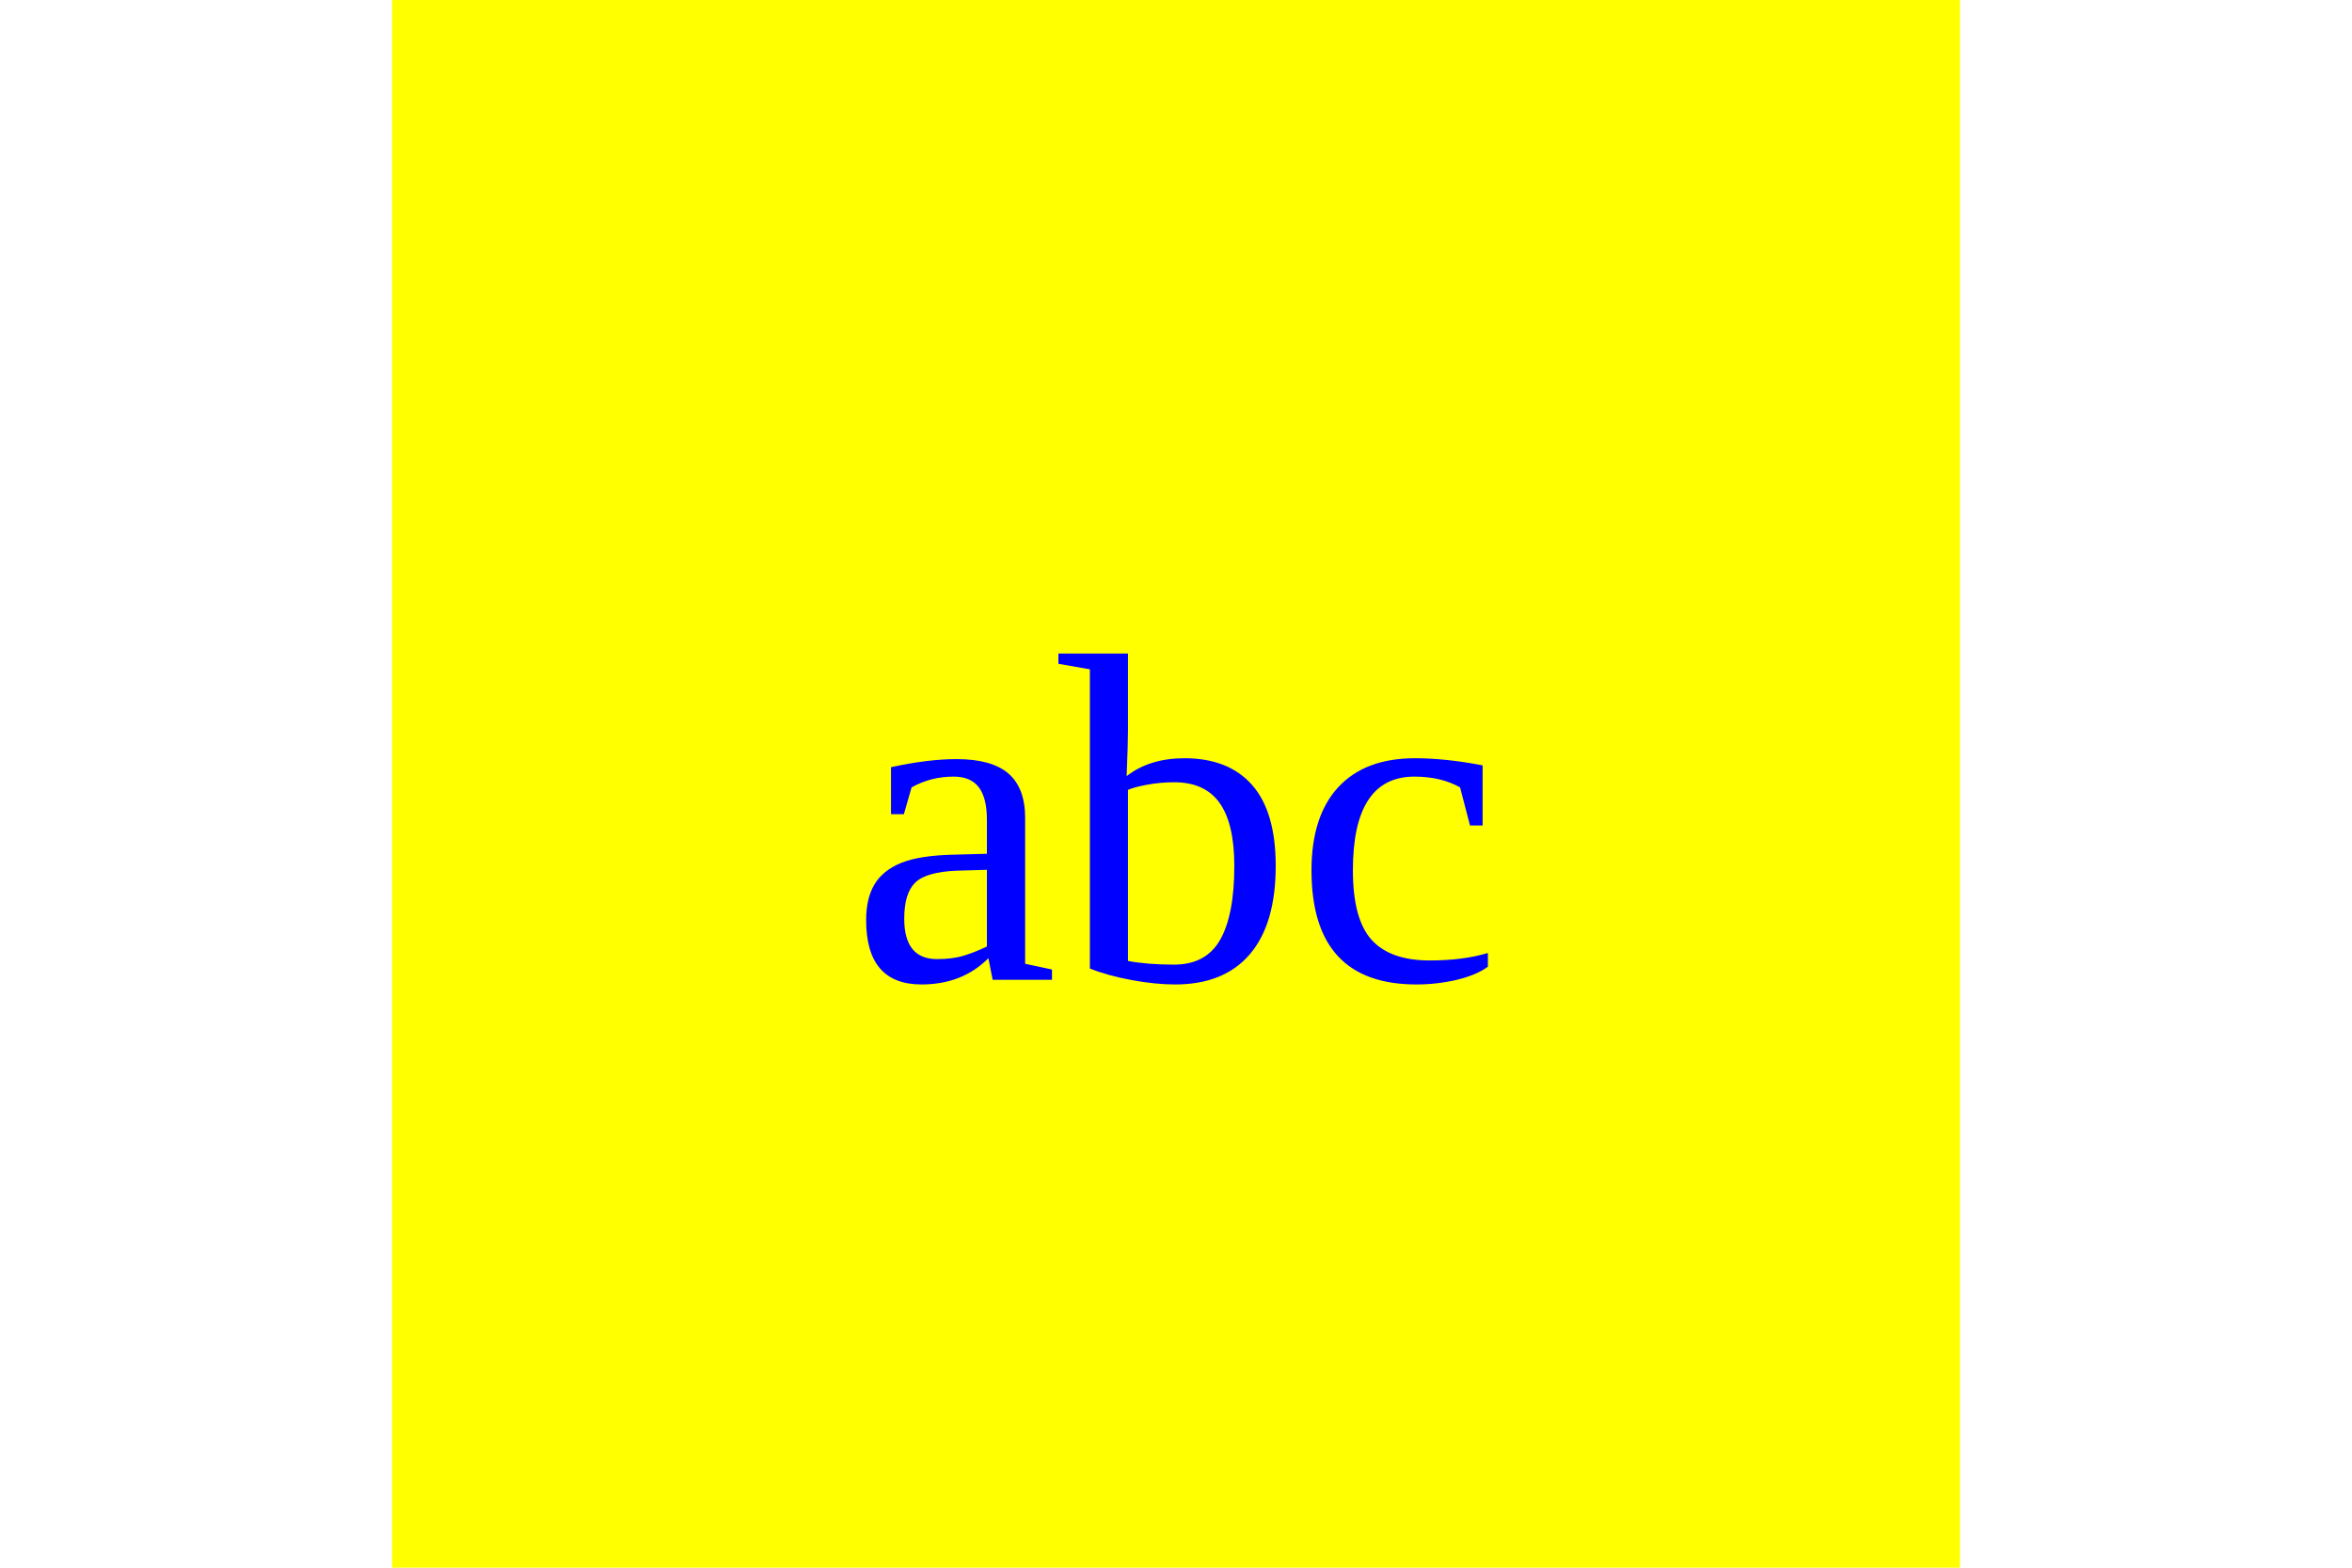
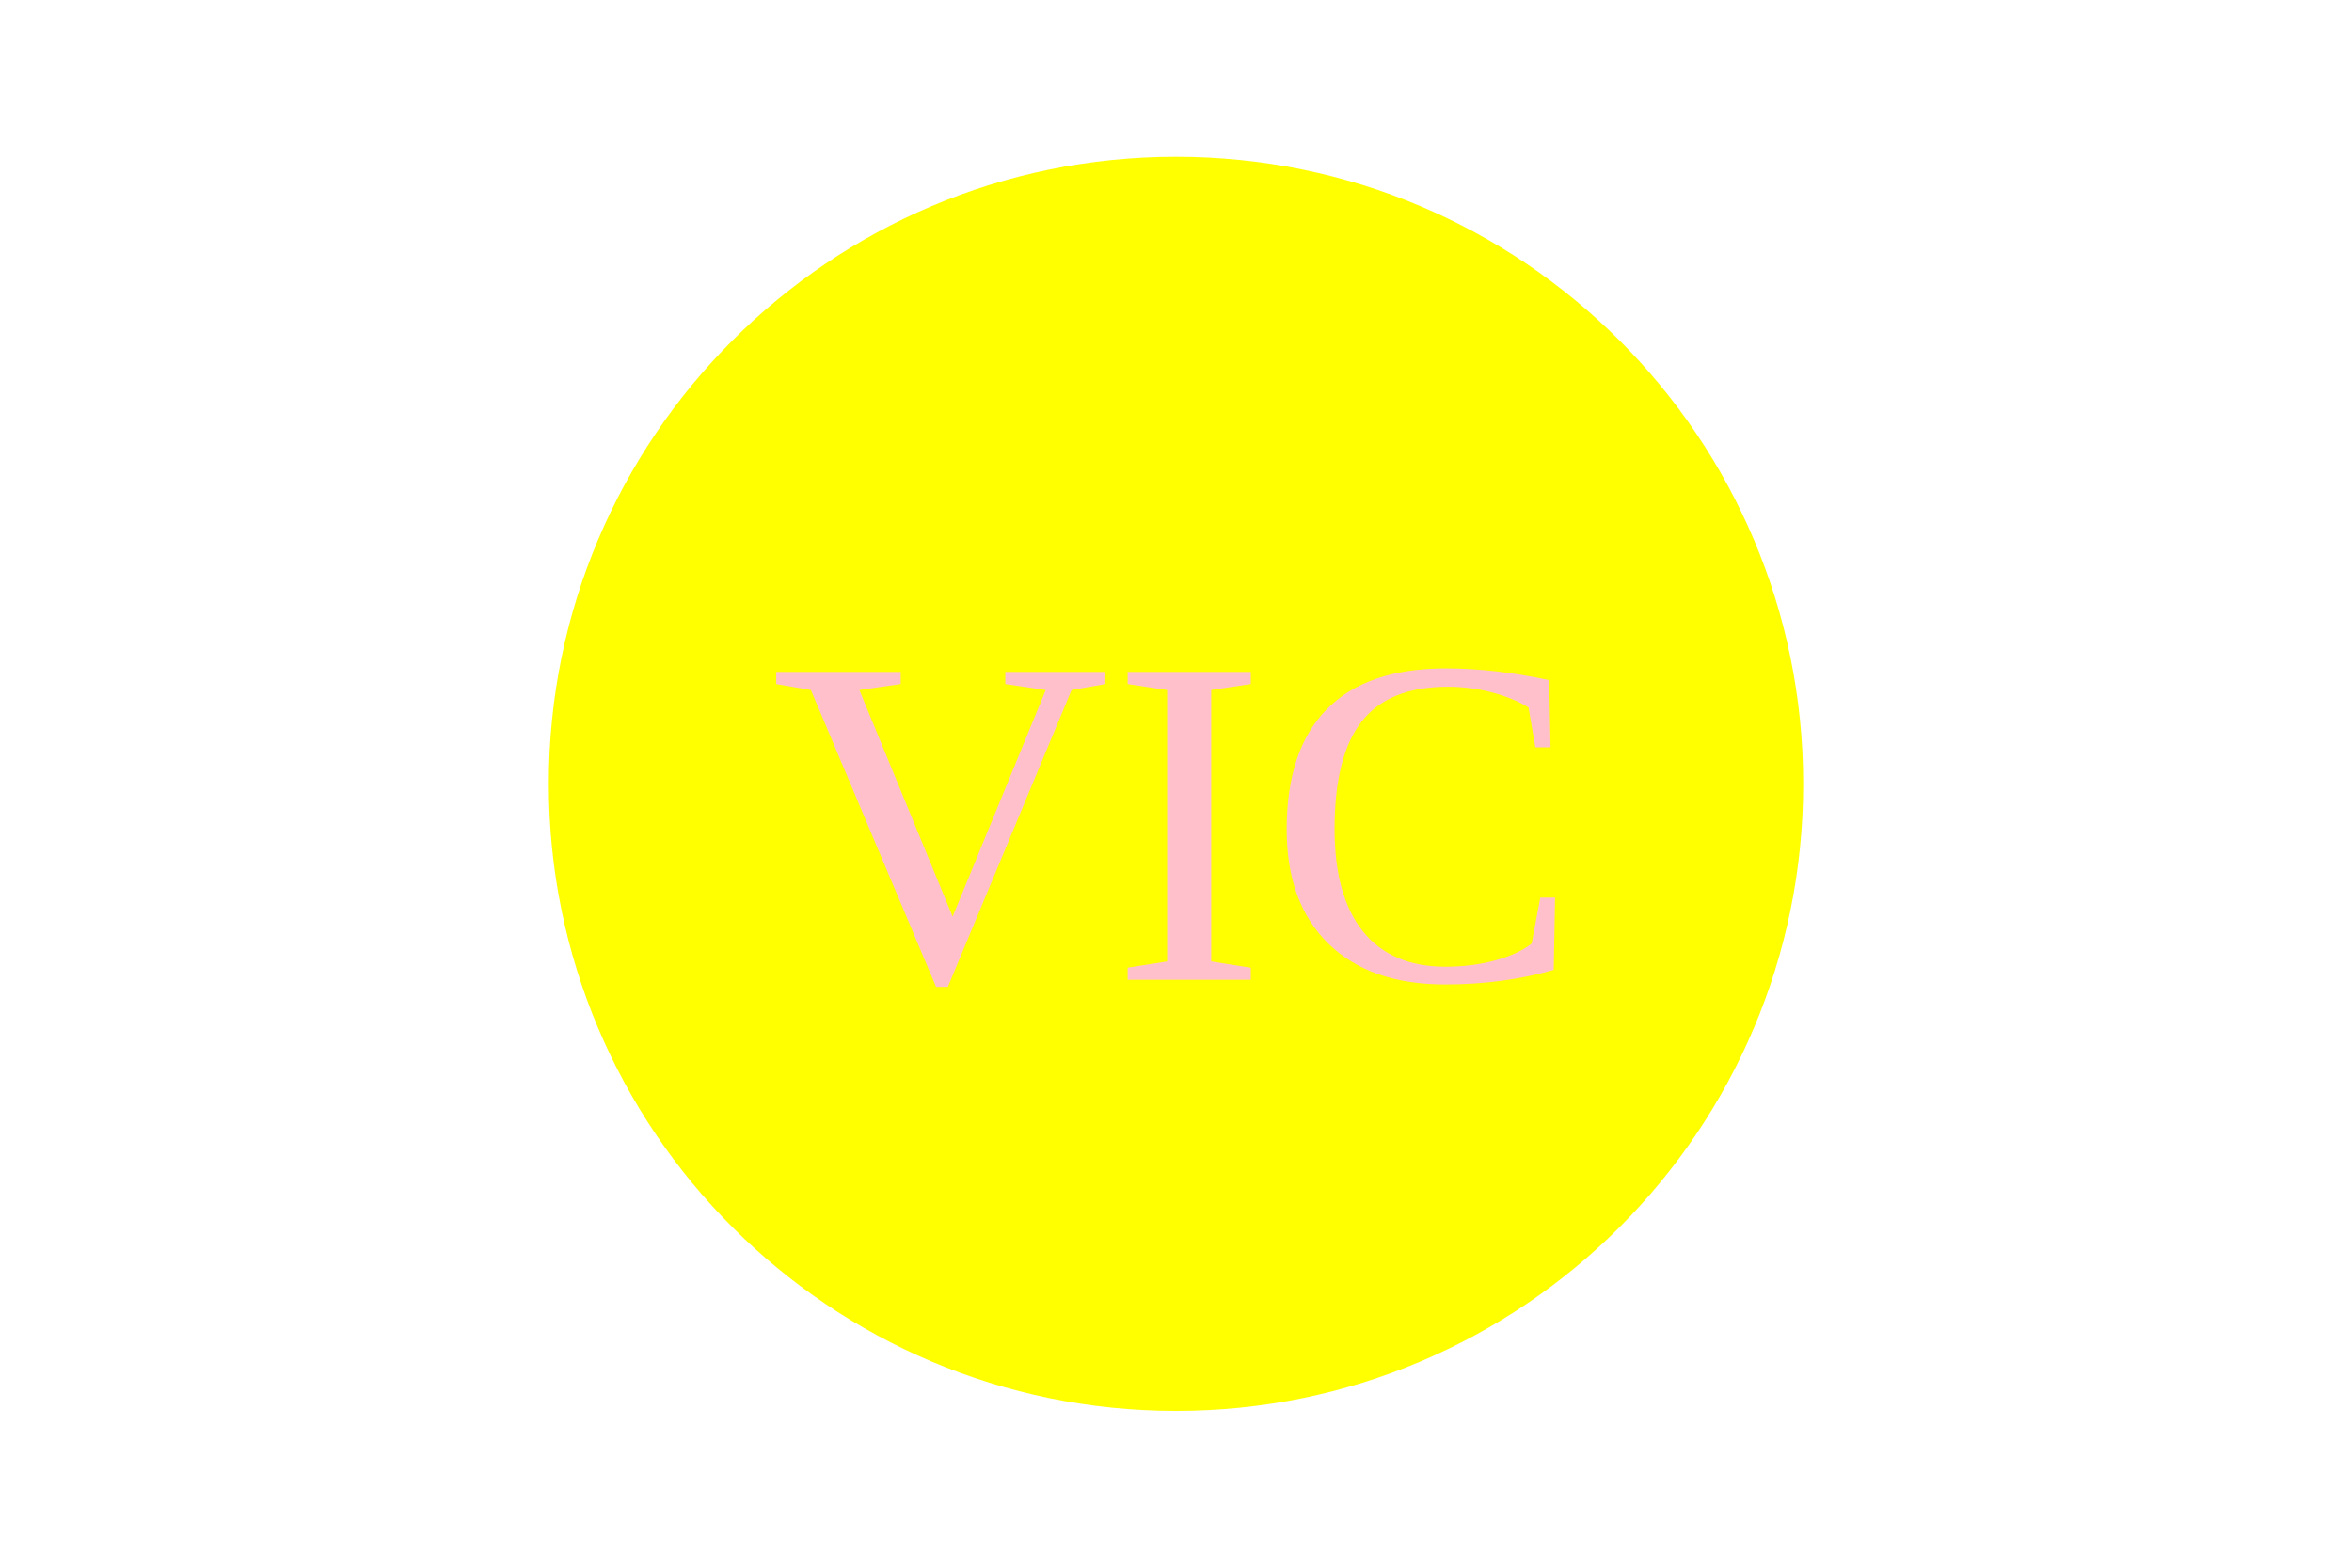
<svg xmlns="http://www.w3.org/2000/svg" version="1.1" width="300" height="200">
-   <rect x="50" width="200" height="200" fill="yellow" />
-   <text x="150" y="125" font-size="60" text-anchor="middle" fill="blue">abc</text>
+   <circle cx="150" cy="100" r="80" fill="yellow" />
+   <text x="150" y="125" font-size="60" text-anchor="middle" fill="pink">VIC</text>
</svg>
